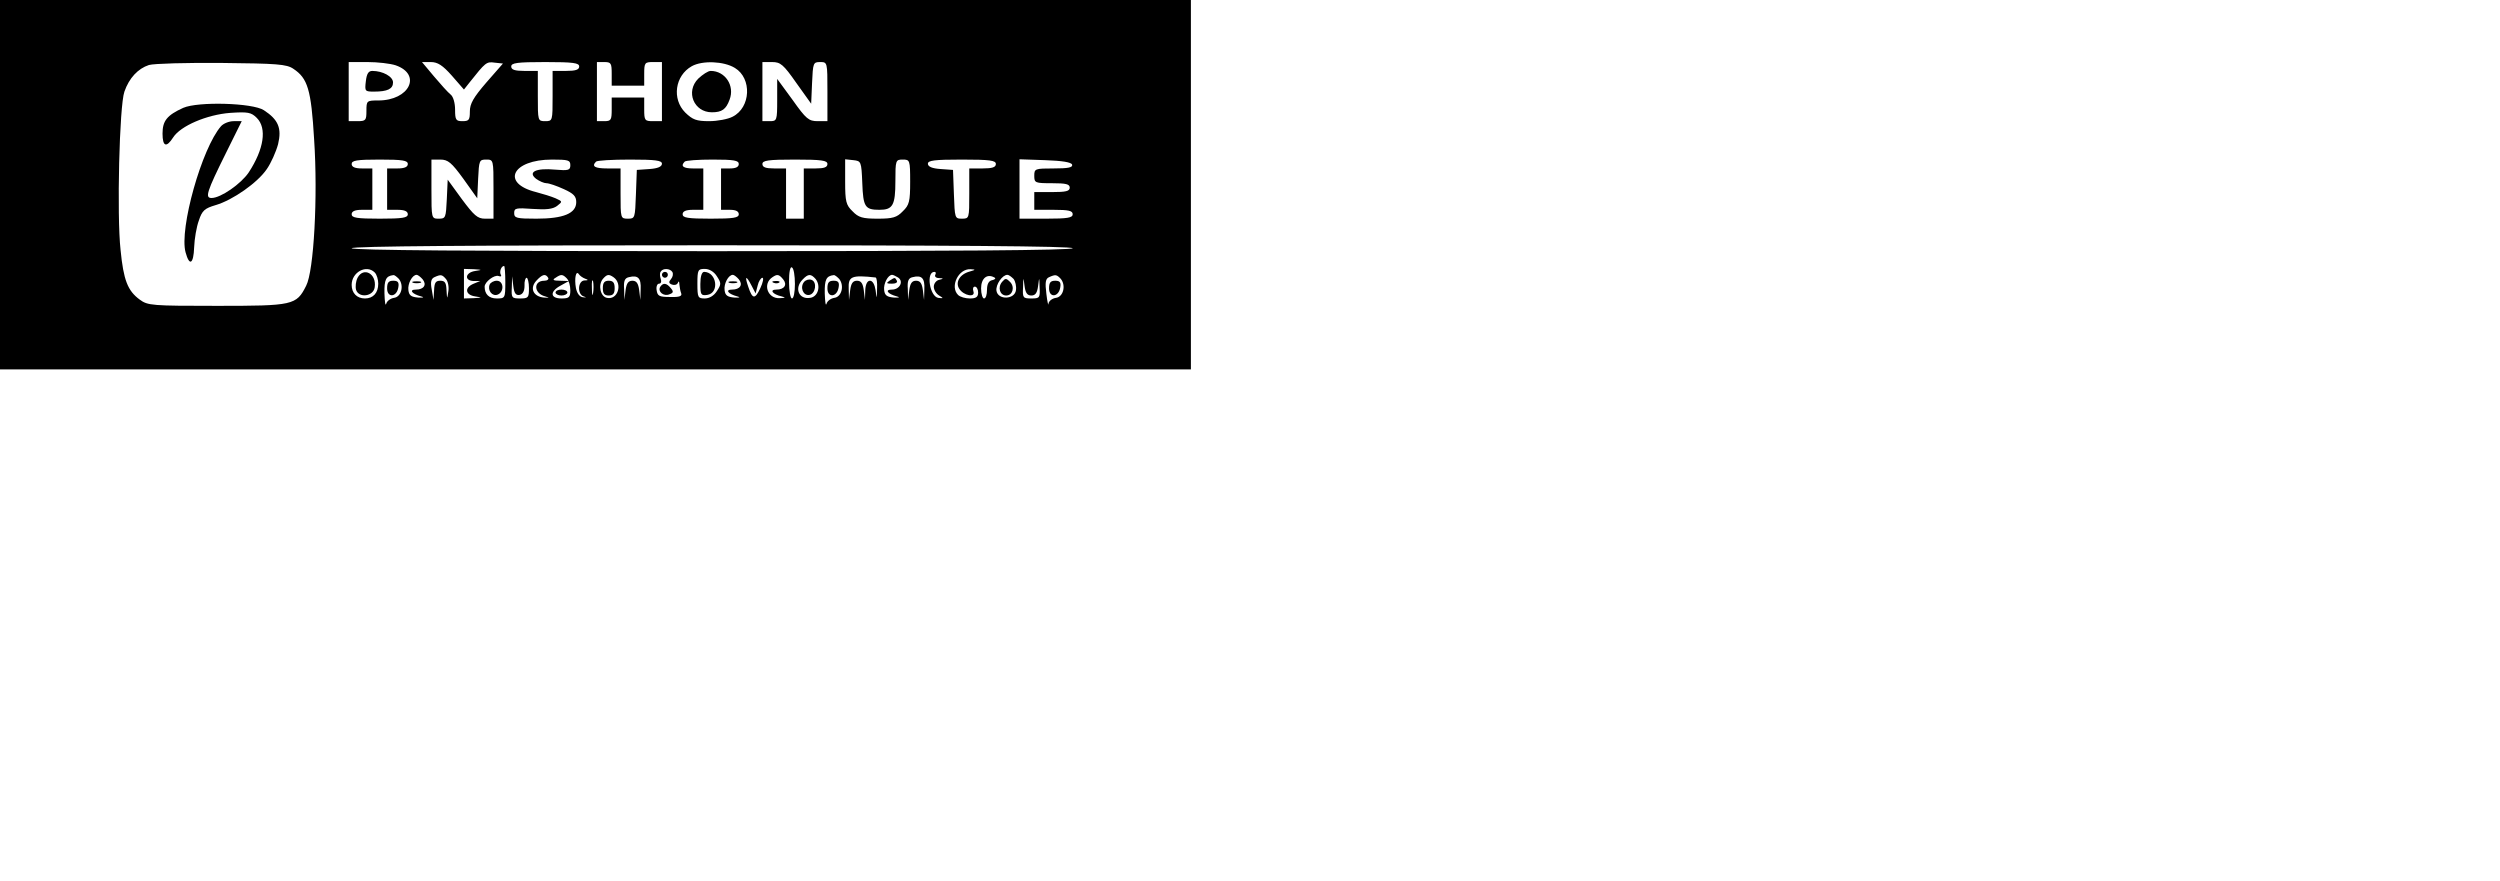
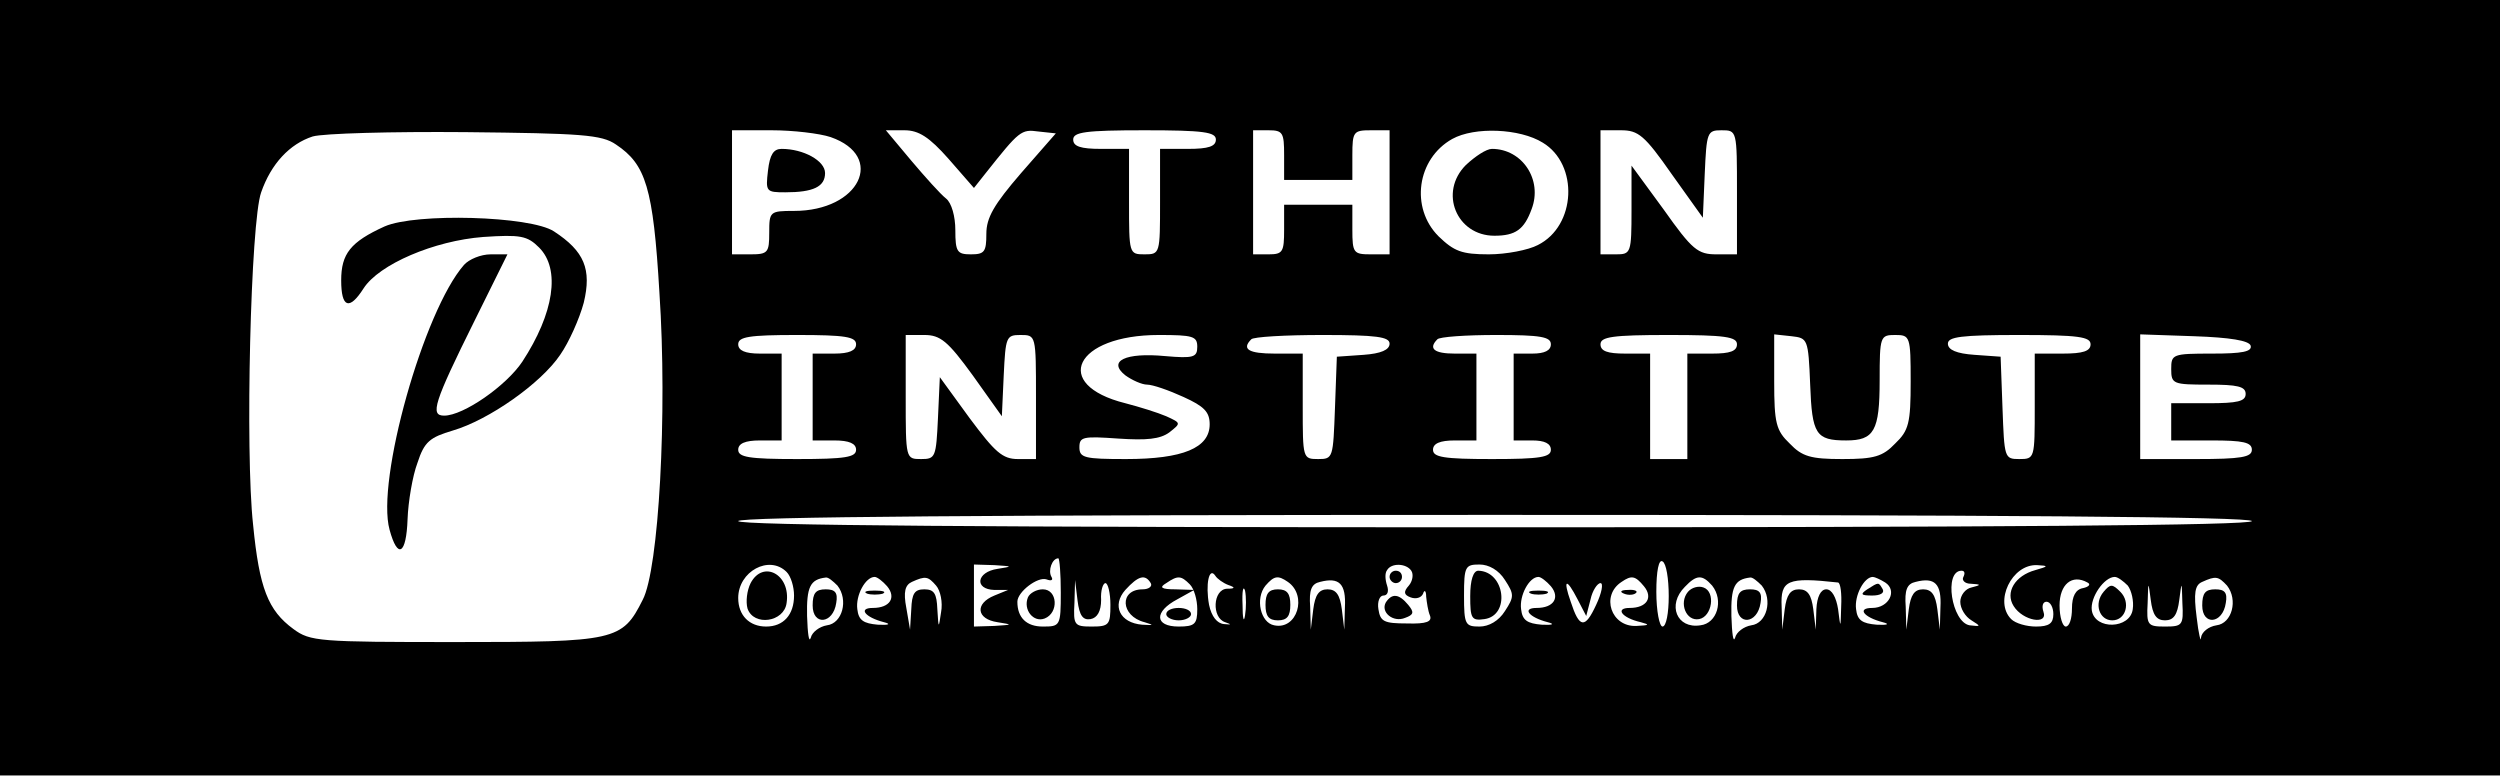
- <svg xmlns="http://www.w3.org/2000/svg" version="1.0" width="100%" viewBox="0 0 846 298" xml:space="preserve">
+ <svg xmlns="http://www.w3.org/2000/svg" version="1.0" width="403pt" viewBox="0 0 403 125" preserveAspectRatio="xMidYMid meet">
  <g transform="translate(0,125) scale(0.1,-0.1)" fill="#000000" stroke="none">
-     <path opacity="1" d="M0 625 l0 -625 2015 0 2015 0 0 625 0 625 -2015 0 -2015 0 0 -625z m993 392 c48 -32 60 -69 70 -239 13 -194 -1 -446 -27 -495 -33 -66 -44 -68 -302 -68 -220 0 -234 1 -261 21 -41 30 -55 66 -65 168 -13 117 -4 489 13 536 16 46 46 78 83 90 17 5 128 8 246 7 187 -2 220 -4 243 -20z m346 12 c89 -31 47 -119 -59 -119 -39 0 -40 -1 -40 -35 0 -32 -2 -35 -30 -35 l-30 0 0 100 0 100 64 0 c34 0 77 -5 95 -11z m190 -35 l41 -47 19 24 c54 68 57 71 85 67 l28 -3 -56 -64 c-44 -51 -56 -72 -56 -98 0 -29 -3 -33 -25 -33 -22 0 -25 4 -25 39 0 22 -6 44 -15 51 -9 7 -34 35 -56 61 l-41 49 30 0 c23 0 40 -11 71 -46z m431 31 c0 -11 -12 -15 -45 -15 l-45 0 0 -85 c0 -84 0 -85 -25 -85 -25 0 -25 1 -25 85 l0 85 -45 0 c-33 0 -45 4 -45 15 0 12 19 15 115 15 96 0 115 -3 115 -15z m110 -25 l0 -40 55 0 55 0 0 40 c0 38 2 40 30 40 l30 0 0 -100 0 -100 -30 0 c-28 0 -30 2 -30 40 l0 40 -55 0 -55 0 0 -40 c0 -36 -2 -40 -25 -40 l-25 0 0 100 0 100 25 0 c23 0 25 -4 25 -40z m417 20 c58 -35 54 -134 -8 -165 -15 -8 -51 -15 -79 -15 -44 0 -56 5 -81 29 -46 46 -35 125 22 157 36 20 109 17 146 -6z m208 -51 l50 -70 3 70 c3 68 4 71 27 71 25 0 25 0 25 -100 l0 -100 -33 0 c-30 0 -39 7 -85 72 l-52 71 0 -71 c0 -70 -1 -72 -25 -72 l-25 0 0 100 0 100 33 0 c28 0 38 -8 82 -71z m-1315 -274 c0 -10 -11 -15 -35 -15 l-35 0 0 -70 0 -70 35 0 c24 0 35 -5 35 -15 0 -12 -17 -15 -95 -15 -78 0 -95 3 -95 15 0 10 11 15 35 15 l35 0 0 70 0 70 -35 0 c-24 0 -35 5 -35 15 0 12 17 15 95 15 78 0 95 -3 95 -15z m188 -50 l47 -66 3 66 c3 62 4 65 27 65 25 0 25 0 25 -100 l0 -100 -29 0 c-25 0 -37 11 -78 66 l-48 66 -3 -66 c-3 -63 -4 -66 -27 -66 -25 0 -25 0 -25 100 l0 100 30 0 c26 0 38 -10 78 -65z m362 46 c0 -17 -6 -19 -52 -15 -64 6 -93 -8 -64 -31 11 -8 27 -15 35 -15 9 0 35 -9 59 -20 33 -15 42 -24 42 -44 0 -38 -43 -56 -135 -56 -67 0 -75 2 -75 19 0 17 6 18 63 14 45 -3 67 -1 82 10 19 15 19 15 -5 26 -14 6 -43 15 -66 21 -120 30 -81 110 54 110 55 0 62 -2 62 -19z m310 5 c0 -10 -14 -16 -42 -18 l-43 -3 -3 -82 c-3 -81 -3 -83 -27 -83 -25 0 -25 1 -25 85 l0 85 -45 0 c-42 0 -54 7 -38 23 3 4 55 7 115 7 87 0 108 -3 108 -14z m260 -1 c0 -10 -10 -15 -30 -15 l-30 0 0 -70 0 -70 30 0 c20 0 30 -5 30 -15 0 -12 -17 -15 -95 -15 -78 0 -95 3 -95 15 0 10 11 15 35 15 l35 0 0 70 0 70 -35 0 c-33 0 -43 8 -28 23 3 4 46 7 95 7 72 0 88 -3 88 -15z m300 0 c0 -11 -11 -15 -40 -15 l-40 0 0 -85 0 -85 -30 0 -30 0 0 85 0 85 -40 0 c-29 0 -40 4 -40 15 0 12 19 15 110 15 91 0 110 -3 110 -15z m118 -65 c3 -80 9 -90 58 -90 45 0 54 15 54 97 0 71 1 73 25 73 24 0 25 -2 25 -75 0 -67 -3 -79 -25 -100 -20 -21 -34 -25 -85 -25 -51 0 -65 4 -85 25 -22 21 -25 33 -25 100 l0 76 28 -3 c26 -3 27 -4 30 -78z m452 65 c0 -11 -12 -15 -45 -15 l-45 0 0 -85 c0 -84 0 -85 -25 -85 -24 0 -24 2 -27 83 l-3 82 -42 3 c-29 2 -43 8 -43 18 0 11 21 14 115 14 96 0 115 -3 115 -15z m258 -2 c3 -10 -14 -13 -62 -13 -64 0 -66 -1 -66 -25 0 -24 3 -25 60 -25 47 0 60 -3 60 -15 0 -12 -13 -15 -60 -15 l-60 0 0 -30 0 -30 65 0 c51 0 65 -3 65 -15 0 -12 -17 -15 -90 -15 l-90 0 0 100 0 101 87 -3 c58 -2 88 -7 91 -15z m2 -283 c0 -7 -413 -10 -1220 -10 -807 0 -1220 3 -1220 10 0 7 413 10 1220 10 807 0 1220 -3 1220 -10z m-1920 -115 c0 -54 -1 -55 -29 -55 -26 0 -41 14 -41 40 0 16 33 41 47 36 8 -3 11 -1 8 4 -6 10 1 30 11 30 2 0 4 -25 4 -55z m980 -6 c0 -27 -4 -49 -10 -49 -5 0 -10 25 -10 56 0 34 4 53 10 49 6 -3 10 -28 10 -56z m-1422 39 c7 -7 12 -24 12 -38 0 -31 -17 -50 -45 -50 -27 0 -45 18 -45 46 0 43 50 70 78 42z m340 5 c-34 -5 -38 -33 -5 -34 l22 0 -22 -9 c-32 -13 -29 -38 5 -43 25 -4 25 -4 -5 -6 l-33 -1 0 50 0 50 33 -1 c30 -2 30 -2 5 -6z m667 -3 c4 -6 2 -17 -4 -24 -9 -10 -8 -15 3 -19 8 -3 17 -1 20 6 2 7 5 5 5 -5 1 -9 3 -23 6 -30 4 -10 -5 -14 -37 -13 -37 0 -43 3 -46 23 -2 12 2 22 8 22 7 0 9 7 6 16 -3 9 -4 20 0 25 7 12 31 11 39 -1z m151 -15 c15 -23 15 -27 0 -50 -10 -16 -26 -25 -41 -25 -23 0 -25 3 -25 50 0 47 2 50 25 50 15 0 31 -9 41 -25z m855 16 c-33 -9 -49 -36 -35 -58 15 -24 56 -31 48 -9 -3 9 -1 16 5 16 6 0 11 -9 11 -20 0 -15 -7 -20 -28 -20 -15 0 -33 5 -40 12 -28 28 1 89 42 87 19 -1 18 -2 -3 -8z m-1301 -24 c12 -4 11 -6 -2 -6 -23 -1 -25 -47 -3 -54 11 -4 10 -4 -2 -3 -11 1 -20 12 -24 31 -6 33 0 62 10 47 3 -5 13 -12 21 -15z m1185 13 c-3 -5 2 -11 12 -11 17 -1 17 -2 1 -6 -10 -2 -18 -13 -18 -23 0 -11 8 -24 18 -30 16 -10 15 -10 -3 -8 -29 5 -42 88 -13 88 5 0 6 -4 3 -10z m-1815 -14 c18 -23 8 -61 -17 -64 -12 -2 -24 -11 -26 -20 -3 -9 -5 6 -6 35 -1 47 5 59 30 62 4 1 12 -6 19 -13z m80 -1 c15 -18 5 -35 -23 -35 -24 0 -13 -15 18 -23 12 -3 8 -5 -10 -4 -23 2 -31 7 -33 25 -3 22 13 52 28 52 4 0 13 -7 20 -15z m79 1 c7 -8 11 -27 8 -43 -4 -27 -4 -27 -6 5 -1 25 -5 32 -21 32 -16 0 -20 -7 -21 -32 l-2 -33 -6 35 c-5 26 -2 37 9 42 22 10 26 9 39 -6z m346 4 c3 -5 -3 -10 -13 -10 -38 0 -36 -43 3 -53 16 -5 15 -5 -4 -4 -36 3 -49 31 -27 56 21 23 32 26 41 11z m63 -2 c7 -7 12 -25 12 -40 0 -24 -4 -28 -30 -28 -39 0 -40 24 -2 44 l27 15 -30 1 c-23 0 -27 3 -15 10 19 13 24 12 38 -2z m158 4 c32 -22 15 -78 -22 -70 -22 4 -31 43 -14 64 14 16 20 17 36 6z m92 -41 l-1 -36 -4 33 c-3 23 -9 32 -23 32 -14 0 -20 -9 -23 -32 l-4 -33 -1 37 c-2 27 2 37 16 40 31 8 42 -3 40 -41z m332 34 c15 -18 5 -35 -23 -35 -24 0 -13 -15 18 -23 12 -3 8 -5 -10 -4 -23 2 -31 7 -33 25 -3 22 13 52 28 52 4 0 13 -7 20 -15z m150 0 c15 -18 5 -35 -23 -35 -24 0 -13 -16 18 -23 15 -4 14 -5 -7 -6 -41 -2 -58 49 -24 71 16 11 22 10 36 -7z m110 1 c19 -24 8 -61 -19 -64 -38 -6 -54 33 -25 62 19 20 28 20 44 2z m80 0 c18 -23 8 -61 -17 -64 -12 -2 -24 -11 -26 -20 -3 -9 -5 6 -6 35 -1 47 5 59 30 62 4 1 12 -6 19 -13z m123 5 c4 -1 6 -18 5 -38 -1 -37 -1 -37 -5 -5 -3 19 -10 32 -19 32 -9 0 -15 -12 -16 -32 l-1 -33 -4 33 c-3 23 -9 32 -23 32 -14 0 -20 -9 -23 -32 l-4 -33 -1 37 c-2 43 9 48 91 39z m76 0 c20 -13 6 -41 -21 -41 -25 0 -14 -15 17 -23 12 -3 8 -5 -10 -4 -23 2 -31 7 -33 25 -3 22 13 52 27 52 3 0 12 -4 20 -9z m89 -40 l-1 -36 -4 33 c-3 23 -9 32 -23 32 -14 0 -20 -9 -23 -32 l-4 -33 -1 37 c-2 27 2 37 16 40 31 8 42 -3 40 -41z m230 31 c-12 -2 -18 -13 -18 -33 0 -16 -4 -29 -10 -29 -5 0 -10 15 -10 34 0 34 20 51 45 37 6 -3 2 -7 -7 -9z m72 4 c6 -8 10 -25 8 -38 -4 -32 -61 -34 -66 -2 -3 21 20 54 37 54 5 0 14 -7 21 -14z m160 0 c18 -23 8 -61 -17 -64 -13 -2 -24 -11 -25 -20 0 -9 -4 6 -7 33 -5 39 -3 52 9 57 22 10 26 9 40 -6z m-1832 -54 c11 2 17 13 17 31 -1 15 3 27 7 27 4 0 8 -16 8 -35 0 -32 -2 -35 -30 -35 -28 0 -30 2 -28 38 l1 37 4 -33 c3 -25 9 -32 21 -30z m249 6 c-2 -13 -4 -5 -4 17 -1 22 1 32 4 23 2 -10 2 -28 0 -40z m536 26 l14 -27 7 27 c3 14 11 26 16 26 5 0 2 -16 -7 -35 -18 -39 -27 -38 -41 5 -13 37 -7 39 11 4z m947 -34 c14 0 20 9 23 33 4 31 4 31 5 -5 2 -36 0 -38 -28 -38 -28 0 -30 2 -28 38 1 36 1 36 5 5 3 -24 9 -33 23 -33z" />
+     <path d="M0 625 l0 -625 2015 0 2015 0 0 625 0 625 -2015 0 -2015 0 0 -625z m993 392 c48 -32 60 -69 70 -239 13 -194 -1 -446 -27 -495 -33 -66 -44 -68 -302 -68 -220 0 -234 1 -261 21 -41 30 -55 66 -65 168 -13 117 -4 489 13 536 16 46 46 78 83 90 17 5 128 8 246 7 187 -2 220 -4 243 -20z m346 12 c89 -31 47 -119 -59 -119 -39 0 -40 -1 -40 -35 0 -32 -2 -35 -30 -35 l-30 0 0 100 0 100 64 0 c34 0 77 -5 95 -11z m190 -35 l41 -47 19 24 c54 68 57 71 85 67 l28 -3 -56 -64 c-44 -51 -56 -72 -56 -98 0 -29 -3 -33 -25 -33 -22 0 -25 4 -25 39 0 22 -6 44 -15 51 -9 7 -34 35 -56 61 l-41 49 30 0 c23 0 40 -11 71 -46z m431 31 c0 -11 -12 -15 -45 -15 l-45 0 0 -85 c0 -84 0 -85 -25 -85 -25 0 -25 1 -25 85 l0 85 -45 0 c-33 0 -45 4 -45 15 0 12 19 15 115 15 96 0 115 -3 115 -15z m110 -25 l0 -40 55 0 55 0 0 40 c0 38 2 40 30 40 l30 0 0 -100 0 -100 -30 0 c-28 0 -30 2 -30 40 l0 40 -55 0 -55 0 0 -40 c0 -36 -2 -40 -25 -40 l-25 0 0 100 0 100 25 0 c23 0 25 -4 25 -40z m417 20 c58 -35 54 -134 -8 -165 -15 -8 -51 -15 -79 -15 -44 0 -56 5 -81 29 -46 46 -35 125 22 157 36 20 109 17 146 -6z m208 -51 l50 -70 3 70 c3 68 4 71 27 71 25 0 25 0 25 -100 l0 -100 -33 0 c-30 0 -39 7 -85 72 l-52 71 0 -71 c0 -70 -1 -72 -25 -72 l-25 0 0 100 0 100 33 0 c28 0 38 -8 82 -71z m-1315 -274 c0 -10 -11 -15 -35 -15 l-35 0 0 -70 0 -70 35 0 c24 0 35 -5 35 -15 0 -12 -17 -15 -95 -15 -78 0 -95 3 -95 15 0 10 11 15 35 15 l35 0 0 70 0 70 -35 0 c-24 0 -35 5 -35 15 0 12 17 15 95 15 78 0 95 -3 95 -15z m188 -50 l47 -66 3 66 c3 62 4 65 27 65 25 0 25 0 25 -100 l0 -100 -29 0 c-25 0 -37 11 -78 66 l-48 66 -3 -66 c-3 -63 -4 -66 -27 -66 -25 0 -25 0 -25 100 l0 100 30 0 c26 0 38 -10 78 -65z m362 46 c0 -17 -6 -19 -52 -15 -64 6 -93 -8 -64 -31 11 -8 27 -15 35 -15 9 0 35 -9 59 -20 33 -15 42 -24 42 -44 0 -38 -43 -56 -135 -56 -67 0 -75 2 -75 19 0 17 6 18 63 14 45 -3 67 -1 82 10 19 15 19 15 -5 26 -14 6 -43 15 -66 21 -120 30 -81 110 54 110 55 0 62 -2 62 -19z m310 5 c0 -10 -14 -16 -42 -18 l-43 -3 -3 -82 c-3 -81 -3 -83 -27 -83 -25 0 -25 1 -25 85 l0 85 -45 0 c-42 0 -54 7 -38 23 3 4 55 7 115 7 87 0 108 -3 108 -14z m260 -1 c0 -10 -10 -15 -30 -15 l-30 0 0 -70 0 -70 30 0 c20 0 30 -5 30 -15 0 -12 -17 -15 -95 -15 -78 0 -95 3 -95 15 0 10 11 15 35 15 l35 0 0 70 0 70 -35 0 c-33 0 -43 8 -28 23 3 4 46 7 95 7 72 0 88 -3 88 -15z m300 0 c0 -11 -11 -15 -40 -15 l-40 0 0 -85 0 -85 -30 0 -30 0 0 85 0 85 -40 0 c-29 0 -40 4 -40 15 0 12 19 15 110 15 91 0 110 -3 110 -15z m118 -65 c3 -80 9 -90 58 -90 45 0 54 15 54 97 0 71 1 73 25 73 24 0 25 -2 25 -75 0 -67 -3 -79 -25 -100 -20 -21 -34 -25 -85 -25 -51 0 -65 4 -85 25 -22 21 -25 33 -25 100 l0 76 28 -3 c26 -3 27 -4 30 -78z m452 65 c0 -11 -12 -15 -45 -15 l-45 0 0 -85 c0 -84 0 -85 -25 -85 -24 0 -24 2 -27 83 l-3 82 -42 3 c-29 2 -43 8 -43 18 0 11 21 14 115 14 96 0 115 -3 115 -15z m258 -2 c3 -10 -14 -13 -62 -13 -64 0 -66 -1 -66 -25 0 -24 3 -25 60 -25 47 0 60 -3 60 -15 0 -12 -13 -15 -60 -15 l-60 0 0 -30 0 -30 65 0 c51 0 65 -3 65 -15 0 -12 -17 -15 -90 -15 l-90 0 0 100 0 101 87 -3 c58 -2 88 -7 91 -15z m2 -283 c0 -7 -413 -10 -1220 -10 -807 0 -1220 3 -1220 10 0 7 413 10 1220 10 807 0 1220 -3 1220 -10z m-1920 -115 c0 -54 -1 -55 -29 -55 -26 0 -41 14 -41 40 0 16 33 41 47 36 8 -3 11 -1 8 4 -6 10 1 30 11 30 2 0 4 -25 4 -55z m980 -6 c0 -27 -4 -49 -10 -49 -5 0 -10 25 -10 56 0 34 4 53 10 49 6 -3 10 -28 10 -56z m-1422 39 c7 -7 12 -24 12 -38 0 -31 -17 -50 -45 -50 -27 0 -45 18 -45 46 0 43 50 70 78 42z m340 5 c-34 -5 -38 -33 -5 -34 l22 0 -22 -9 c-32 -13 -29 -38 5 -43 25 -4 25 -4 -5 -6 l-33 -1 0 50 0 50 33 -1 c30 -2 30 -2 5 -6z m667 -3 c4 -6 2 -17 -4 -24 -9 -10 -8 -15 3 -19 8 -3 17 -1 20 6 2 7 5 5 5 -5 1 -9 3 -23 6 -30 4 -10 -5 -14 -37 -13 -37 0 -43 3 -46 23 -2 12 2 22 8 22 7 0 9 7 6 16 -3 9 -4 20 0 25 7 12 31 11 39 -1z m151 -15 c15 -23 15 -27 0 -50 -10 -16 -26 -25 -41 -25 -23 0 -25 3 -25 50 0 47 2 50 25 50 15 0 31 -9 41 -25z m855 16 c-33 -9 -49 -36 -35 -58 15 -24 56 -31 48 -9 -3 9 -1 16 5 16 6 0 11 -9 11 -20 0 -15 -7 -20 -28 -20 -15 0 -33 5 -40 12 -28 28 1 89 42 87 19 -1 18 -2 -3 -8z m-1301 -24 c12 -4 11 -6 -2 -6 -23 -1 -25 -47 -3 -54 11 -4 10 -4 -2 -3 -11 1 -20 12 -24 31 -6 33 0 62 10 47 3 -5 13 -12 21 -15z m1185 13 c-3 -5 2 -11 12 -11 17 -1 17 -2 1 -6 -10 -2 -18 -13 -18 -23 0 -11 8 -24 18 -30 16 -10 15 -10 -3 -8 -29 5 -42 88 -13 88 5 0 6 -4 3 -10z m-1815 -14 c18 -23 8 -61 -17 -64 -12 -2 -24 -11 -26 -20 -3 -9 -5 6 -6 35 -1 47 5 59 30 62 4 1 12 -6 19 -13z m80 -1 c15 -18 5 -35 -23 -35 -24 0 -13 -15 18 -23 12 -3 8 -5 -10 -4 -23 2 -31 7 -33 25 -3 22 13 52 28 52 4 0 13 -7 20 -15z m79 1 c7 -8 11 -27 8 -43 -4 -27 -4 -27 -6 5 -1 25 -5 32 -21 32 -16 0 -20 -7 -21 -32 l-2 -33 -6 35 c-5 26 -2 37 9 42 22 10 26 9 39 -6z m346 4 c3 -5 -3 -10 -13 -10 -38 0 -36 -43 3 -53 16 -5 15 -5 -4 -4 -36 3 -49 31 -27 56 21 23 32 26 41 11z m63 -2 c7 -7 12 -25 12 -40 0 -24 -4 -28 -30 -28 -39 0 -40 24 -2 44 l27 15 -30 1 c-23 0 -27 3 -15 10 19 13 24 12 38 -2z m158 4 c32 -22 15 -78 -22 -70 -22 4 -31 43 -14 64 14 16 20 17 36 6z m92 -41 l-1 -36 -4 33 c-3 23 -9 32 -23 32 -14 0 -20 -9 -23 -32 l-4 -33 -1 37 c-2 27 2 37 16 40 31 8 42 -3 40 -41z m332 34 c15 -18 5 -35 -23 -35 -24 0 -13 -15 18 -23 12 -3 8 -5 -10 -4 -23 2 -31 7 -33 25 -3 22 13 52 28 52 4 0 13 -7 20 -15z m150 0 c15 -18 5 -35 -23 -35 -24 0 -13 -16 18 -23 15 -4 14 -5 -7 -6 -41 -2 -58 49 -24 71 16 11 22 10 36 -7z m110 1 c19 -24 8 -61 -19 -64 -38 -6 -54 33 -25 62 19 20 28 20 44 2z m80 0 c18 -23 8 -61 -17 -64 -12 -2 -24 -11 -26 -20 -3 -9 -5 6 -6 35 -1 47 5 59 30 62 4 1 12 -6 19 -13z m123 5 c4 -1 6 -18 5 -38 -1 -37 -1 -37 -5 -5 -3 19 -10 32 -19 32 -9 0 -15 -12 -16 -32 l-1 -33 -4 33 c-3 23 -9 32 -23 32 -14 0 -20 -9 -23 -32 l-4 -33 -1 37 c-2 43 9 48 91 39z m76 0 c20 -13 6 -41 -21 -41 -25 0 -14 -15 17 -23 12 -3 8 -5 -10 -4 -23 2 -31 7 -33 25 -3 22 13 52 27 52 3 0 12 -4 20 -9z m89 -40 l-1 -36 -4 33 c-3 23 -9 32 -23 32 -14 0 -20 -9 -23 -32 l-4 -33 -1 37 c-2 27 2 37 16 40 31 8 42 -3 40 -41z m230 31 c-12 -2 -18 -13 -18 -33 0 -16 -4 -29 -10 -29 -5 0 -10 15 -10 34 0 34 20 51 45 37 6 -3 2 -7 -7 -9z m72 4 c6 -8 10 -25 8 -38 -4 -32 -61 -34 -66 -2 -3 21 20 54 37 54 5 0 14 -7 21 -14z m160 0 c18 -23 8 -61 -17 -64 -13 -2 -24 -11 -25 -20 0 -9 -4 6 -7 33 -5 39 -3 52 9 57 22 10 26 9 40 -6z m-1832 -54 c11 2 17 13 17 31 -1 15 3 27 7 27 4 0 8 -16 8 -35 0 -32 -2 -35 -30 -35 -28 0 -30 2 -28 38 l1 37 4 -33 c3 -25 9 -32 21 -30z m249 6 c-2 -13 -4 -5 -4 17 -1 22 1 32 4 23 2 -10 2 -28 0 -40z m536 26 l14 -27 7 27 c3 14 11 26 16 26 5 0 2 -16 -7 -35 -18 -39 -27 -38 -41 5 -13 37 -7 39 11 4z m947 -34 c14 0 20 9 23 33 4 31 4 31 5 -5 2 -36 0 -38 -28 -38 -28 0 -30 2 -28 38 1 36 1 36 5 5 3 -24 9 -33 23 -33z" />
    <path d="M620 885 c-55 -25 -70 -44 -70 -87 0 -44 13 -49 36 -13 25 39 114 77 193 83 60 4 71 2 90 -17 35 -35 24 -106 -27 -184 -26 -39 -95 -87 -126 -87 -23 0 -17 20 49 153 l53 107 -27 0 c-16 0 -35 -8 -43 -17 -65 -74 -142 -348 -120 -427 13 -48 27 -40 29 17 1 28 8 70 16 91 11 34 20 41 57 52 58 17 142 76 173 122 14 20 31 58 38 84 13 54 1 83 -48 115 -38 25 -223 30 -273 8z" />
    <path d="M1238 975 c-4 -34 -3 -35 28 -35 45 0 64 9 64 31 0 20 -35 39 -70 39 -13 0 -19 -9 -22 -35z" />
    <path d="M2363 984 c-44 -44 -15 -114 46 -114 34 0 48 10 60 43 18 47 -15 97 -64 97 -9 0 -27 -12 -42 -26z" />
    <path d="M1657 287 c-8 -20 9 -41 27 -34 23 9 21 47 -3 47 -10 0 -21 -6 -24 -13z" />
    <path d="M1210 310 c-6 -12 -8 -30 -5 -41 10 -29 59 -22 63 9 7 46 -38 70 -58 32z" />
    <path d="M2240 320 c0 -5 5 -10 10 -10 6 0 10 5 10 10 0 6 -4 10 -10 10 -5 0 -10 -4 -10 -10z" />
    <path d="M2234 279 c-9 -16 12 -33 31 -25 14 5 15 9 5 21 -15 18 -26 19 -36 4z" />
    <path d="M2370 289 c0 -36 2 -40 23 -37 42 6 33 77 -10 78 -8 0 -13 -15 -13 -41z" />
    <path d="M1310 274 c0 -33 33 -30 38 4 3 17 -2 22 -17 22 -16 0 -21 -6 -21 -26z" />
    <path d="M1398 293 c6 -2 18 -2 25 0 6 3 1 5 -13 5 -14 0 -19 -2 -12 -5z" />
    <path d="M1880 260 c0 -5 9 -10 20 -10 11 0 20 5 20 10 0 6 -9 10 -20 10 -11 0 -20 -4 -20 -10z" />
    <path d="M2040 275 c0 -18 5 -25 20 -25 15 0 20 7 20 25 0 18 -5 25 -20 25 -15 0 -20 -7 -20 -25z" />
    <path d="M2468 293 c6 -2 18 -2 25 0 6 3 1 5 -13 5 -14 0 -19 -2 -12 -5z" />
    <path d="M2618 293 c7 -3 16 -2 19 1 4 3 -2 6 -13 5 -11 0 -14 -3 -6 -6z" />
    <path d="M2721 296 c-15 -18 -3 -48 18 -44 21 4 27 44 7 51 -8 3 -19 0 -25 -7z" />
    <path d="M2800 274 c0 -33 33 -30 38 4 3 17 -2 22 -17 22 -16 0 -21 -6 -21 -26z" />
    <path d="M3010 300 c-12 -8 -10 -10 8 -10 13 0 20 4 17 10 -7 12 -6 12 -25 0z" />
    <path d="M3391 296 c-16 -19 -7 -46 14 -46 22 0 30 29 13 46 -13 13 -16 13 -27 0z" />
    <path d="M3550 274 c0 -33 33 -30 38 4 3 17 -2 22 -17 22 -16 0 -21 -6 -21 -26z" />
  </g>
</svg>
